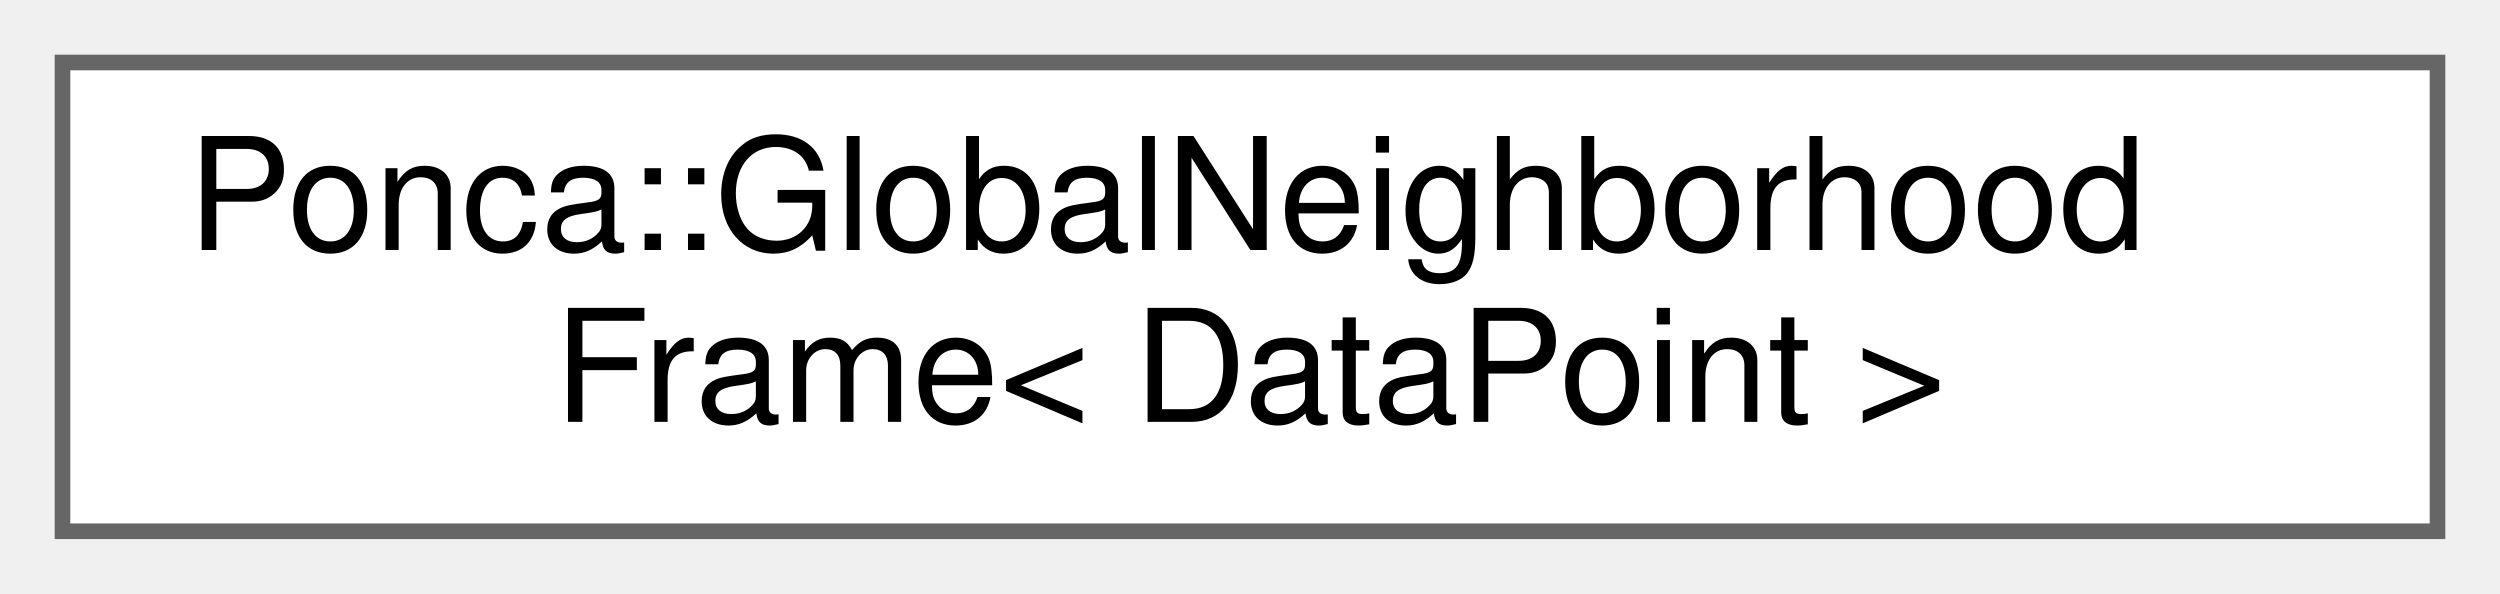
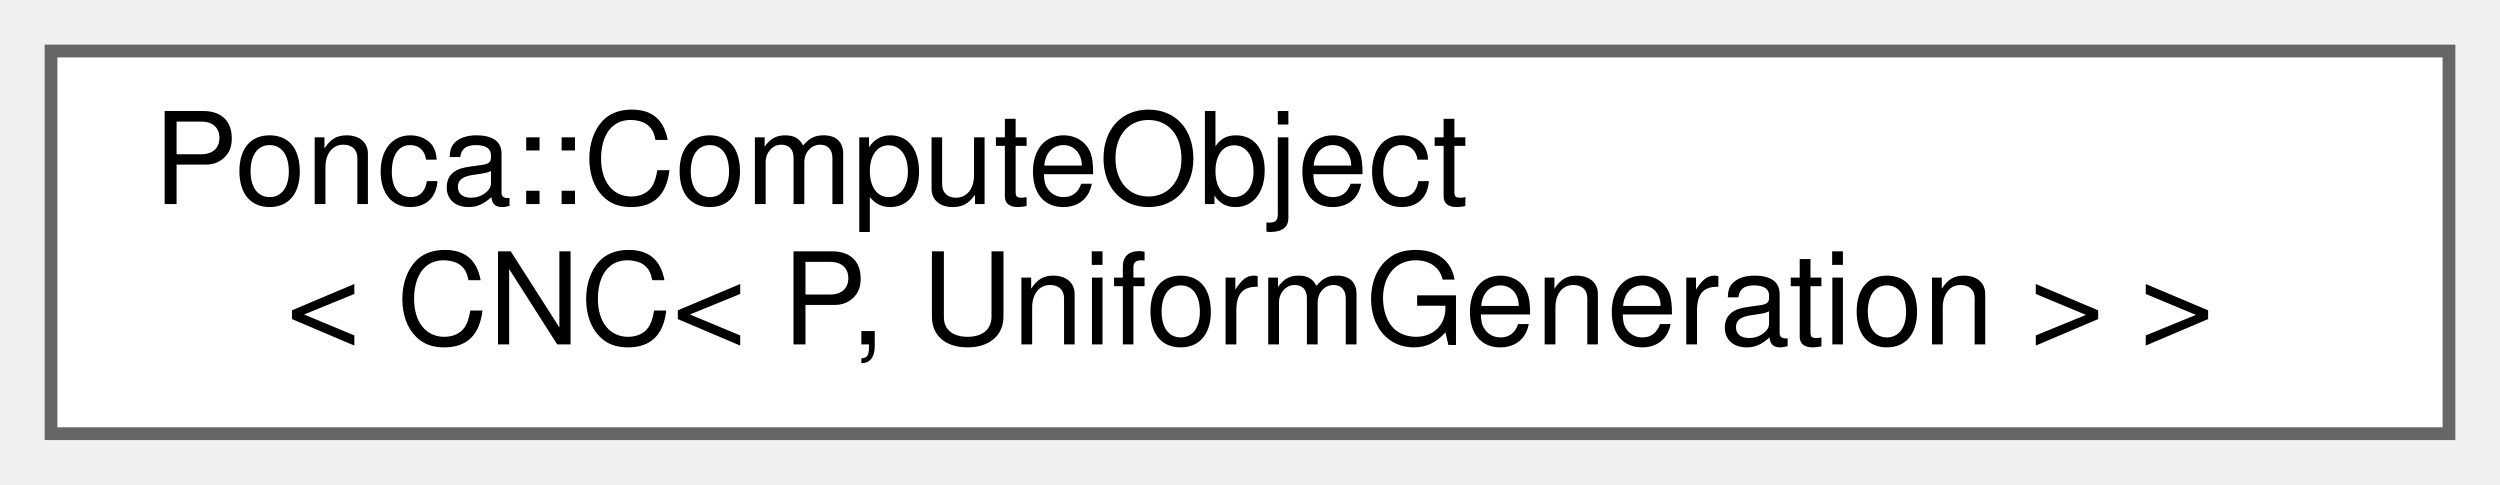
- <svg xmlns="http://www.w3.org/2000/svg" xmlns:xlink="http://www.w3.org/1999/xlink" width="160pt" height="38pt" viewBox="0.00 0.00 160.00 38.00">
+ <svg xmlns="http://www.w3.org/2000/svg" xmlns:xlink="http://www.w3.org/1999/xlink" width="196pt" height="38pt" viewBox="0.00 0.00 196.00 38.00">
  <g id="graph0" class="graph" transform="scale(1 1) rotate(0) translate(4 34)">
    <g id="Node000000" class="node">
      <g id="a_Node000000">
-         <a xlink:href="classPonca_1_1GlobalNeighborhoodFrame.html" target="_top" xlink:title="NeighborhoodFrame that keep points in the global frame without applying any transformation.">
-           <polygon fill="white" stroke="#666666" points="152,-30 0,-30 0,0 152,0 152,-30" />
-           <text text-anchor="start" x="8" y="-18" font-family="Helvetica,sans-Serif" font-size="10.00">Ponca::GlobalNeighborhood</text>
-           <text text-anchor="middle" x="76" y="-7" font-family="Helvetica,sans-Serif" font-size="10.00">Frame&lt; DataPoint &gt;</text>
+         <a xlink:href="structPonca_1_1ComputeObject.html" target="_top" xlink:title=" ">
+           <polygon fill="white" stroke="#666666" points="188,-30 0,-30 0,0 188,0 188,-30" />
+           <text text-anchor="start" x="8" y="-18" font-family="Helvetica,sans-Serif" font-size="10.00">Ponca::ComputeObject</text>
+           <text text-anchor="middle" x="94" y="-7" font-family="Helvetica,sans-Serif" font-size="10.00">&lt; CNC&lt; P, UniformGeneration &gt; &gt;</text>
        </a>
      </g>
    </g>
  </g>
</svg>
